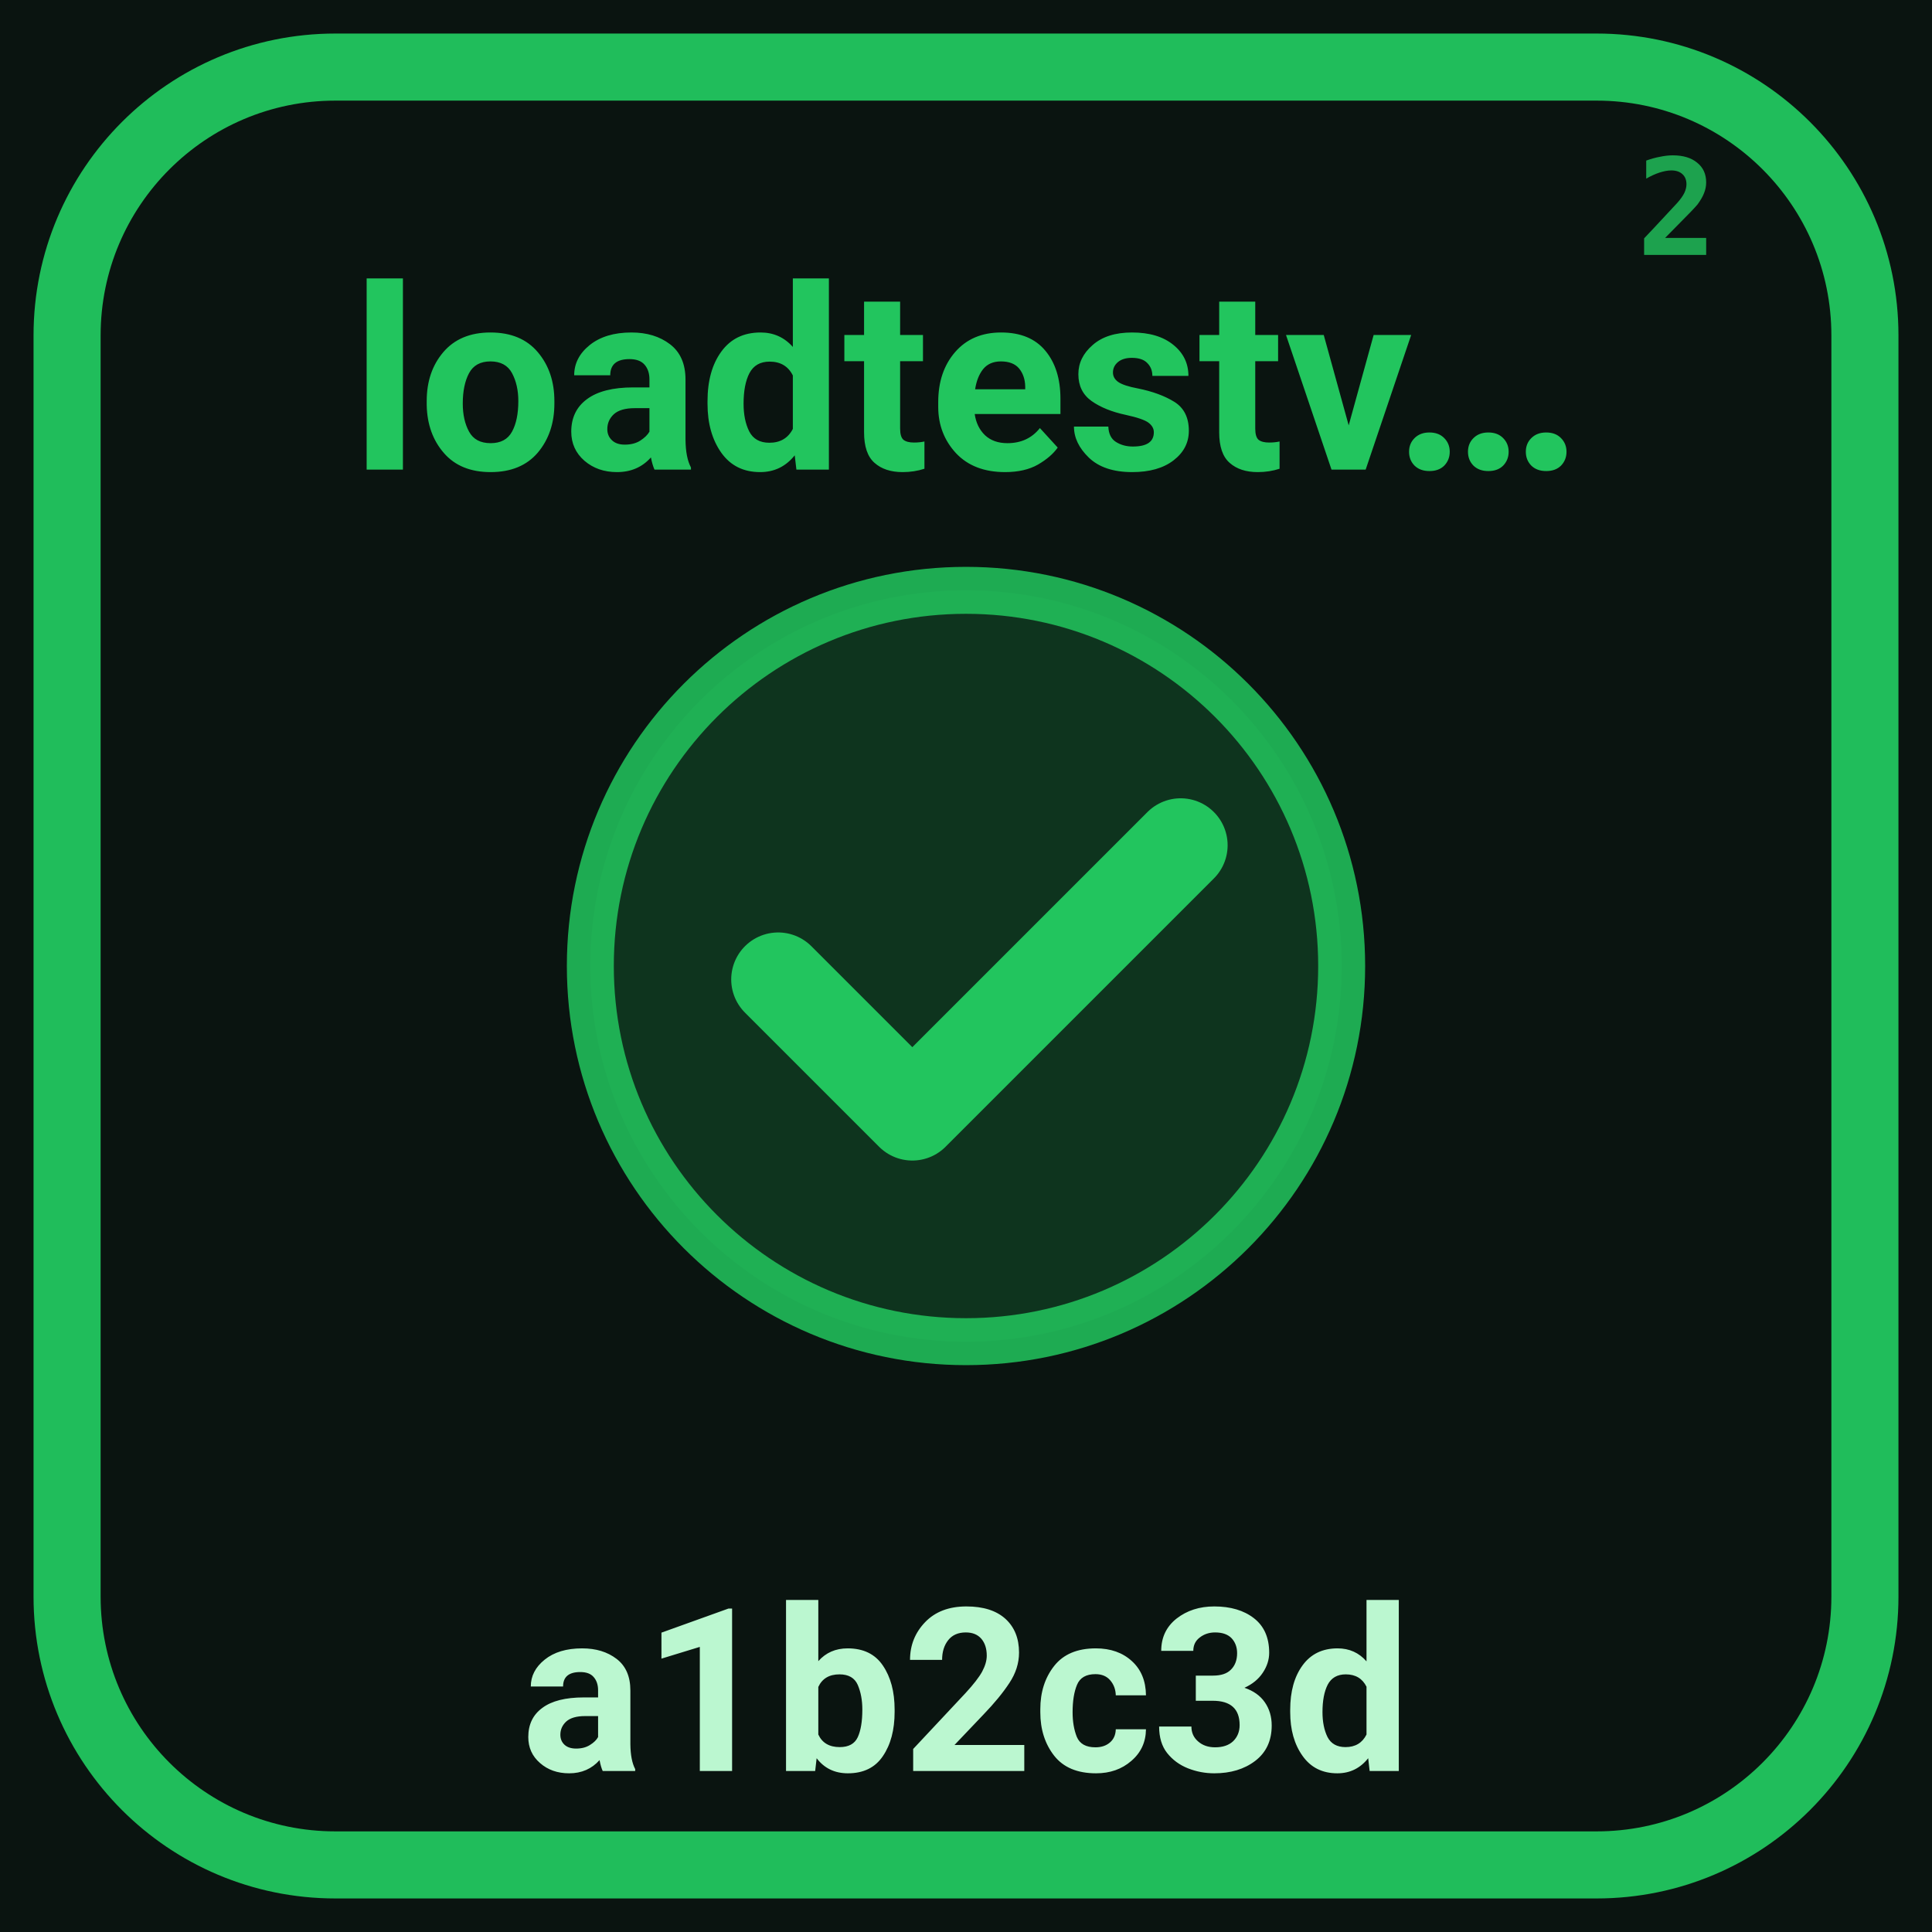
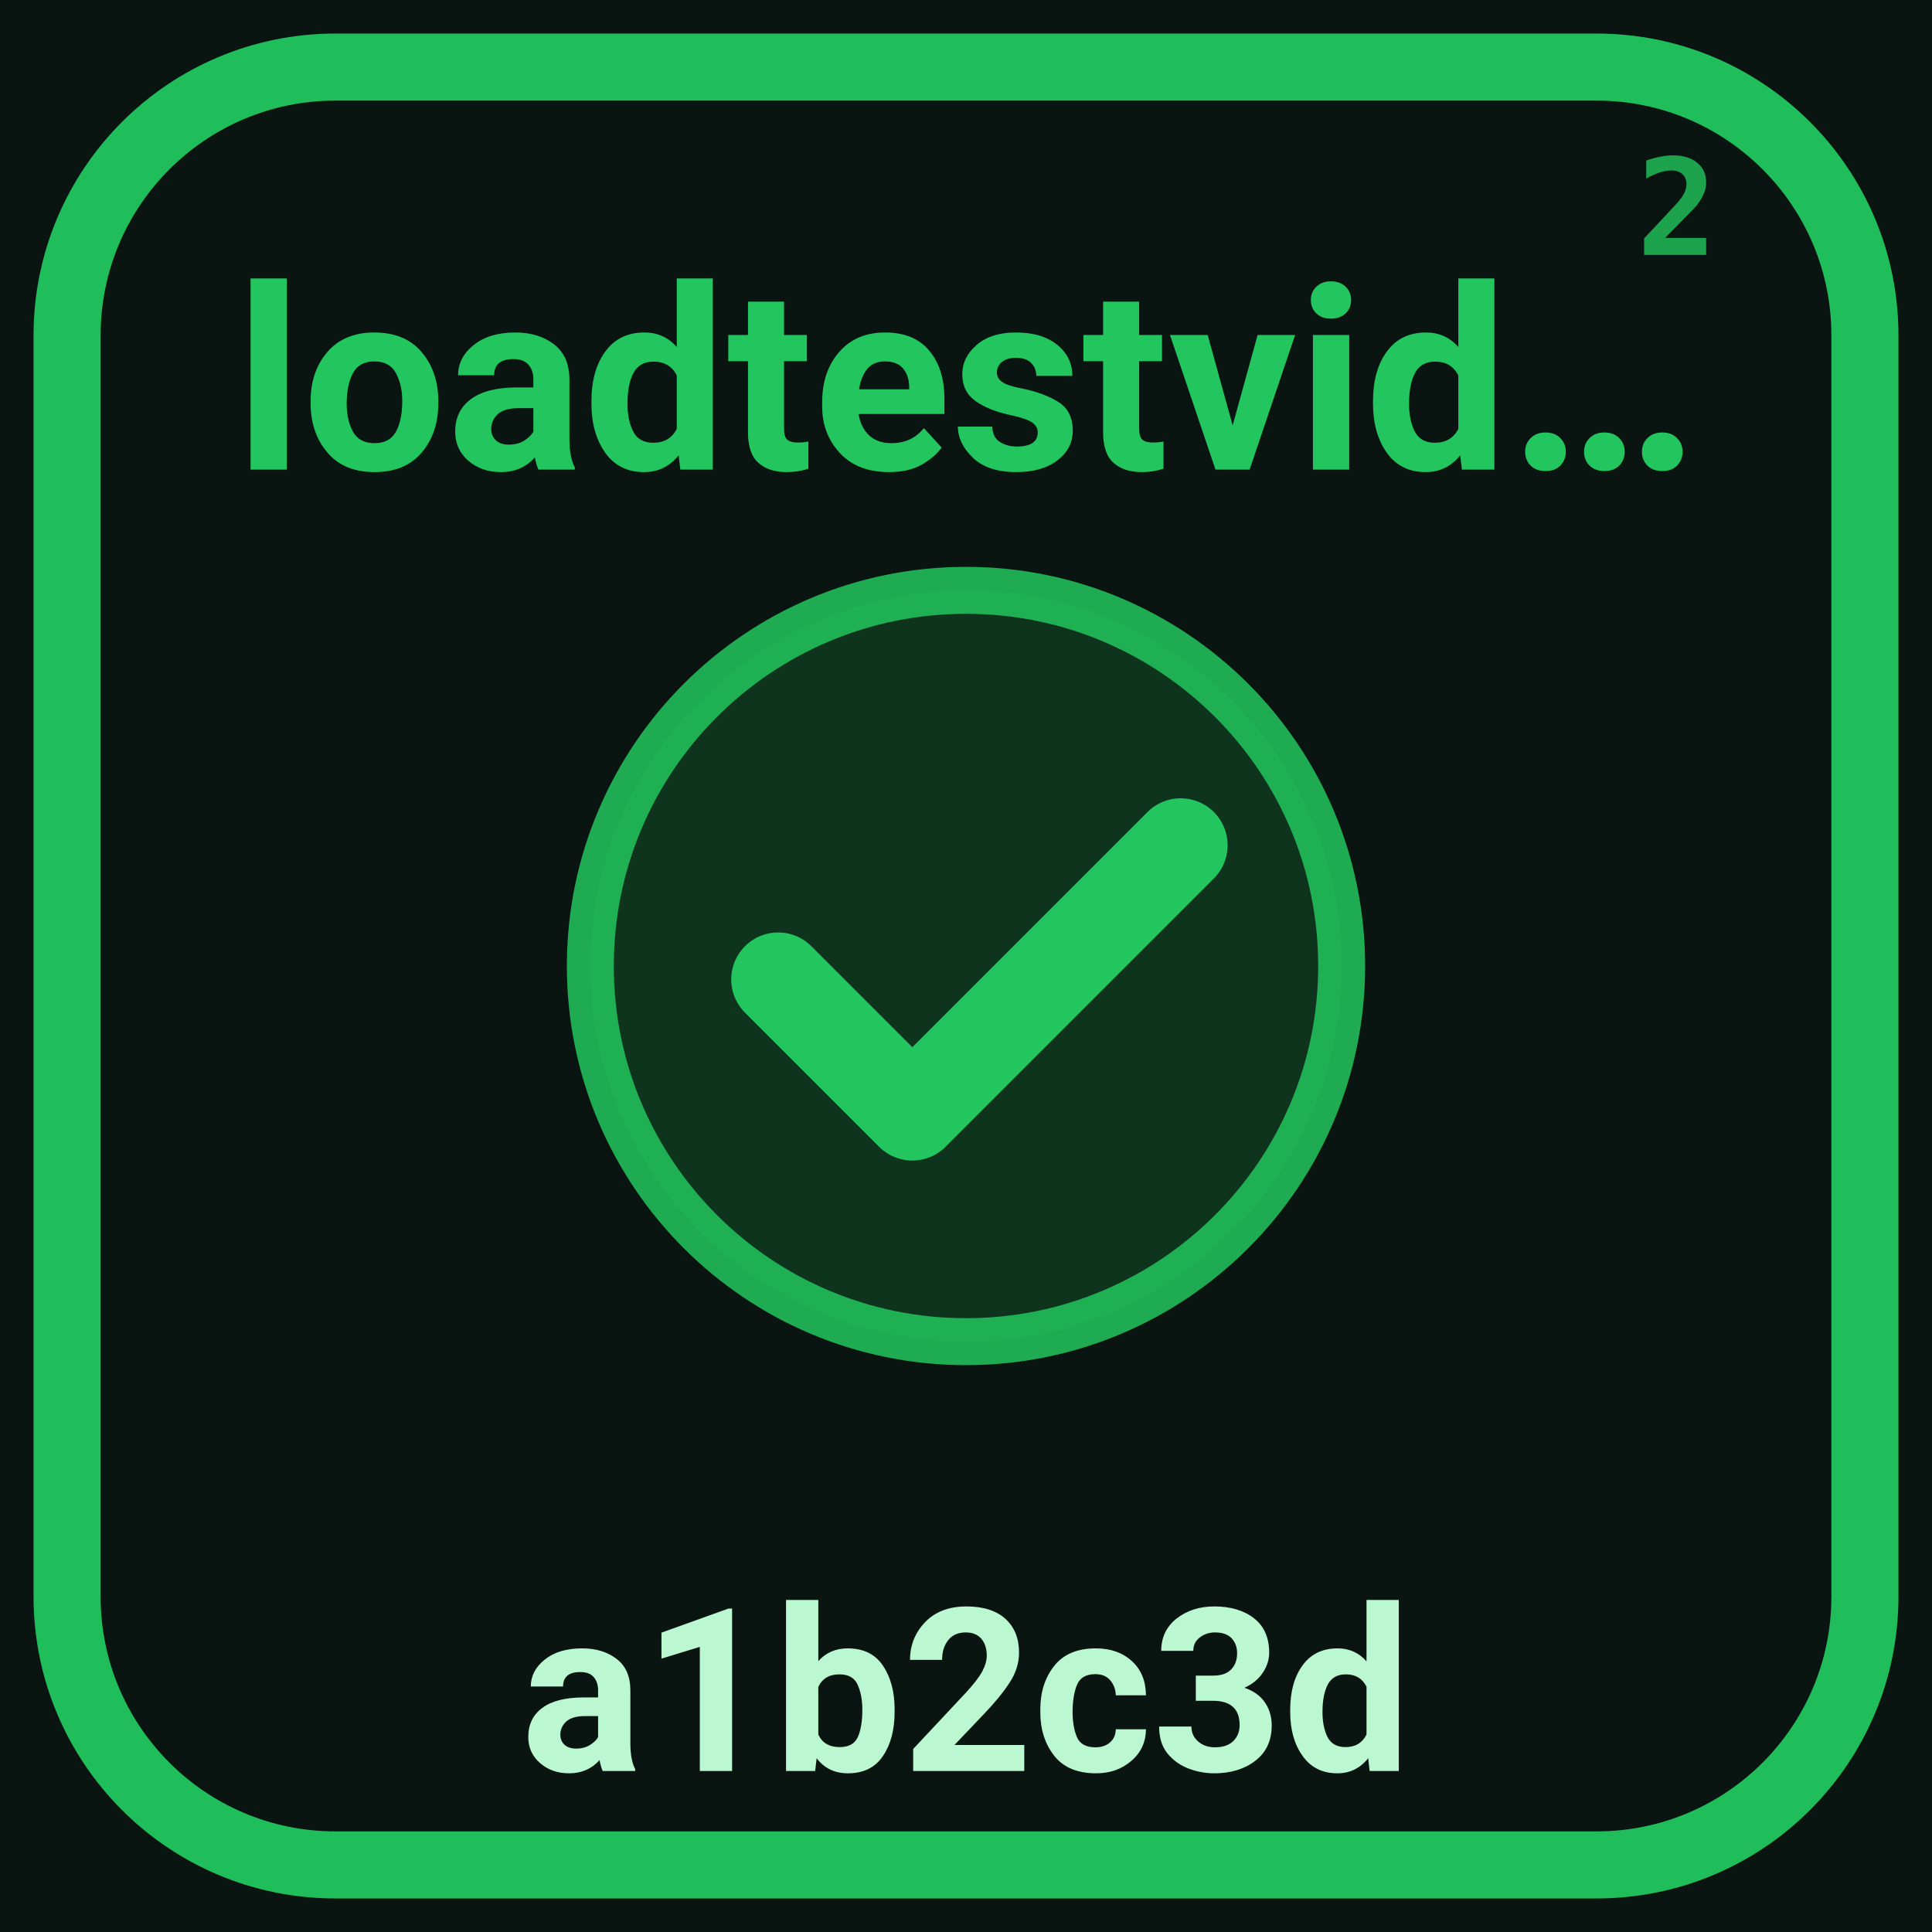
<svg xmlns="http://www.w3.org/2000/svg" width="144" height="144" viewBox="0 0 144 144">
  <rect width="144" height="144" fill="#0a1410" />
  <rect x="5" y="5" width="134" height="134" rx="20" fill="none" stroke="#22c55e" stroke-width="5" stroke-linejoin="round" opacity="0.95" />
  <text x="128" y="19" font-family="ui-monospace,SFMono-Regular,Menlo,monospace" font-size="10" font-weight="700" fill="#22c55e" opacity="0.8" text-anchor="end">2</text>
  <defs>
    <clipPath id="ct">
      <rect x="10" y="19" width="124" height="23" />
    </clipPath>
  </defs>
-   <text clip-path="url(#ct)" x="72" y="35" font-family="-apple-system,Segoe UI,Roboto,sans-serif" font-size="19" font-weight="700" fill="#22c55e" text-anchor="middle">loadtestv…</text>
+   <text clip-path="url(#ct)" x="72" y="35" font-family="-apple-system,Segoe UI,Roboto,sans-serif" font-size="19" font-weight="700" fill="#22c55e" text-anchor="middle">loadtestvid…</text>
  <g transform="translate(0,12)">
    <circle cx="72" cy="60" r="28" fill="#22c55e" opacity="0.18" />
    <circle cx="72" cy="60" r="28" fill="none" stroke="#22c55e" stroke-width="3.5" opacity="0.85" />
    <path d="M58 61 L68 71 L88 51" fill="none" stroke="#22c55e" stroke-width="7" stroke-linecap="round" stroke-linejoin="round" />
  </g>
  <defs>
-     <clipPath id="cb">
+     <clipPath id="cb0">
      <rect x="10" y="118" width="124" height="20" />
    </clipPath>
  </defs>
-   <text clip-path="url(#cb)" x="72" y="132" font-family="-apple-system,Segoe UI,Roboto,sans-serif" font-size="17" font-weight="600" fill="#bbf7d0" text-anchor="middle">a1b2c3d</text>
+   <text clip-path="url(#cb0)" x="72" y="132" font-family="-apple-system,Segoe UI,Roboto,sans-serif" font-size="17" font-weight="600" fill="#bbf7d0" text-anchor="middle">a1b2c3d</text>
</svg>
